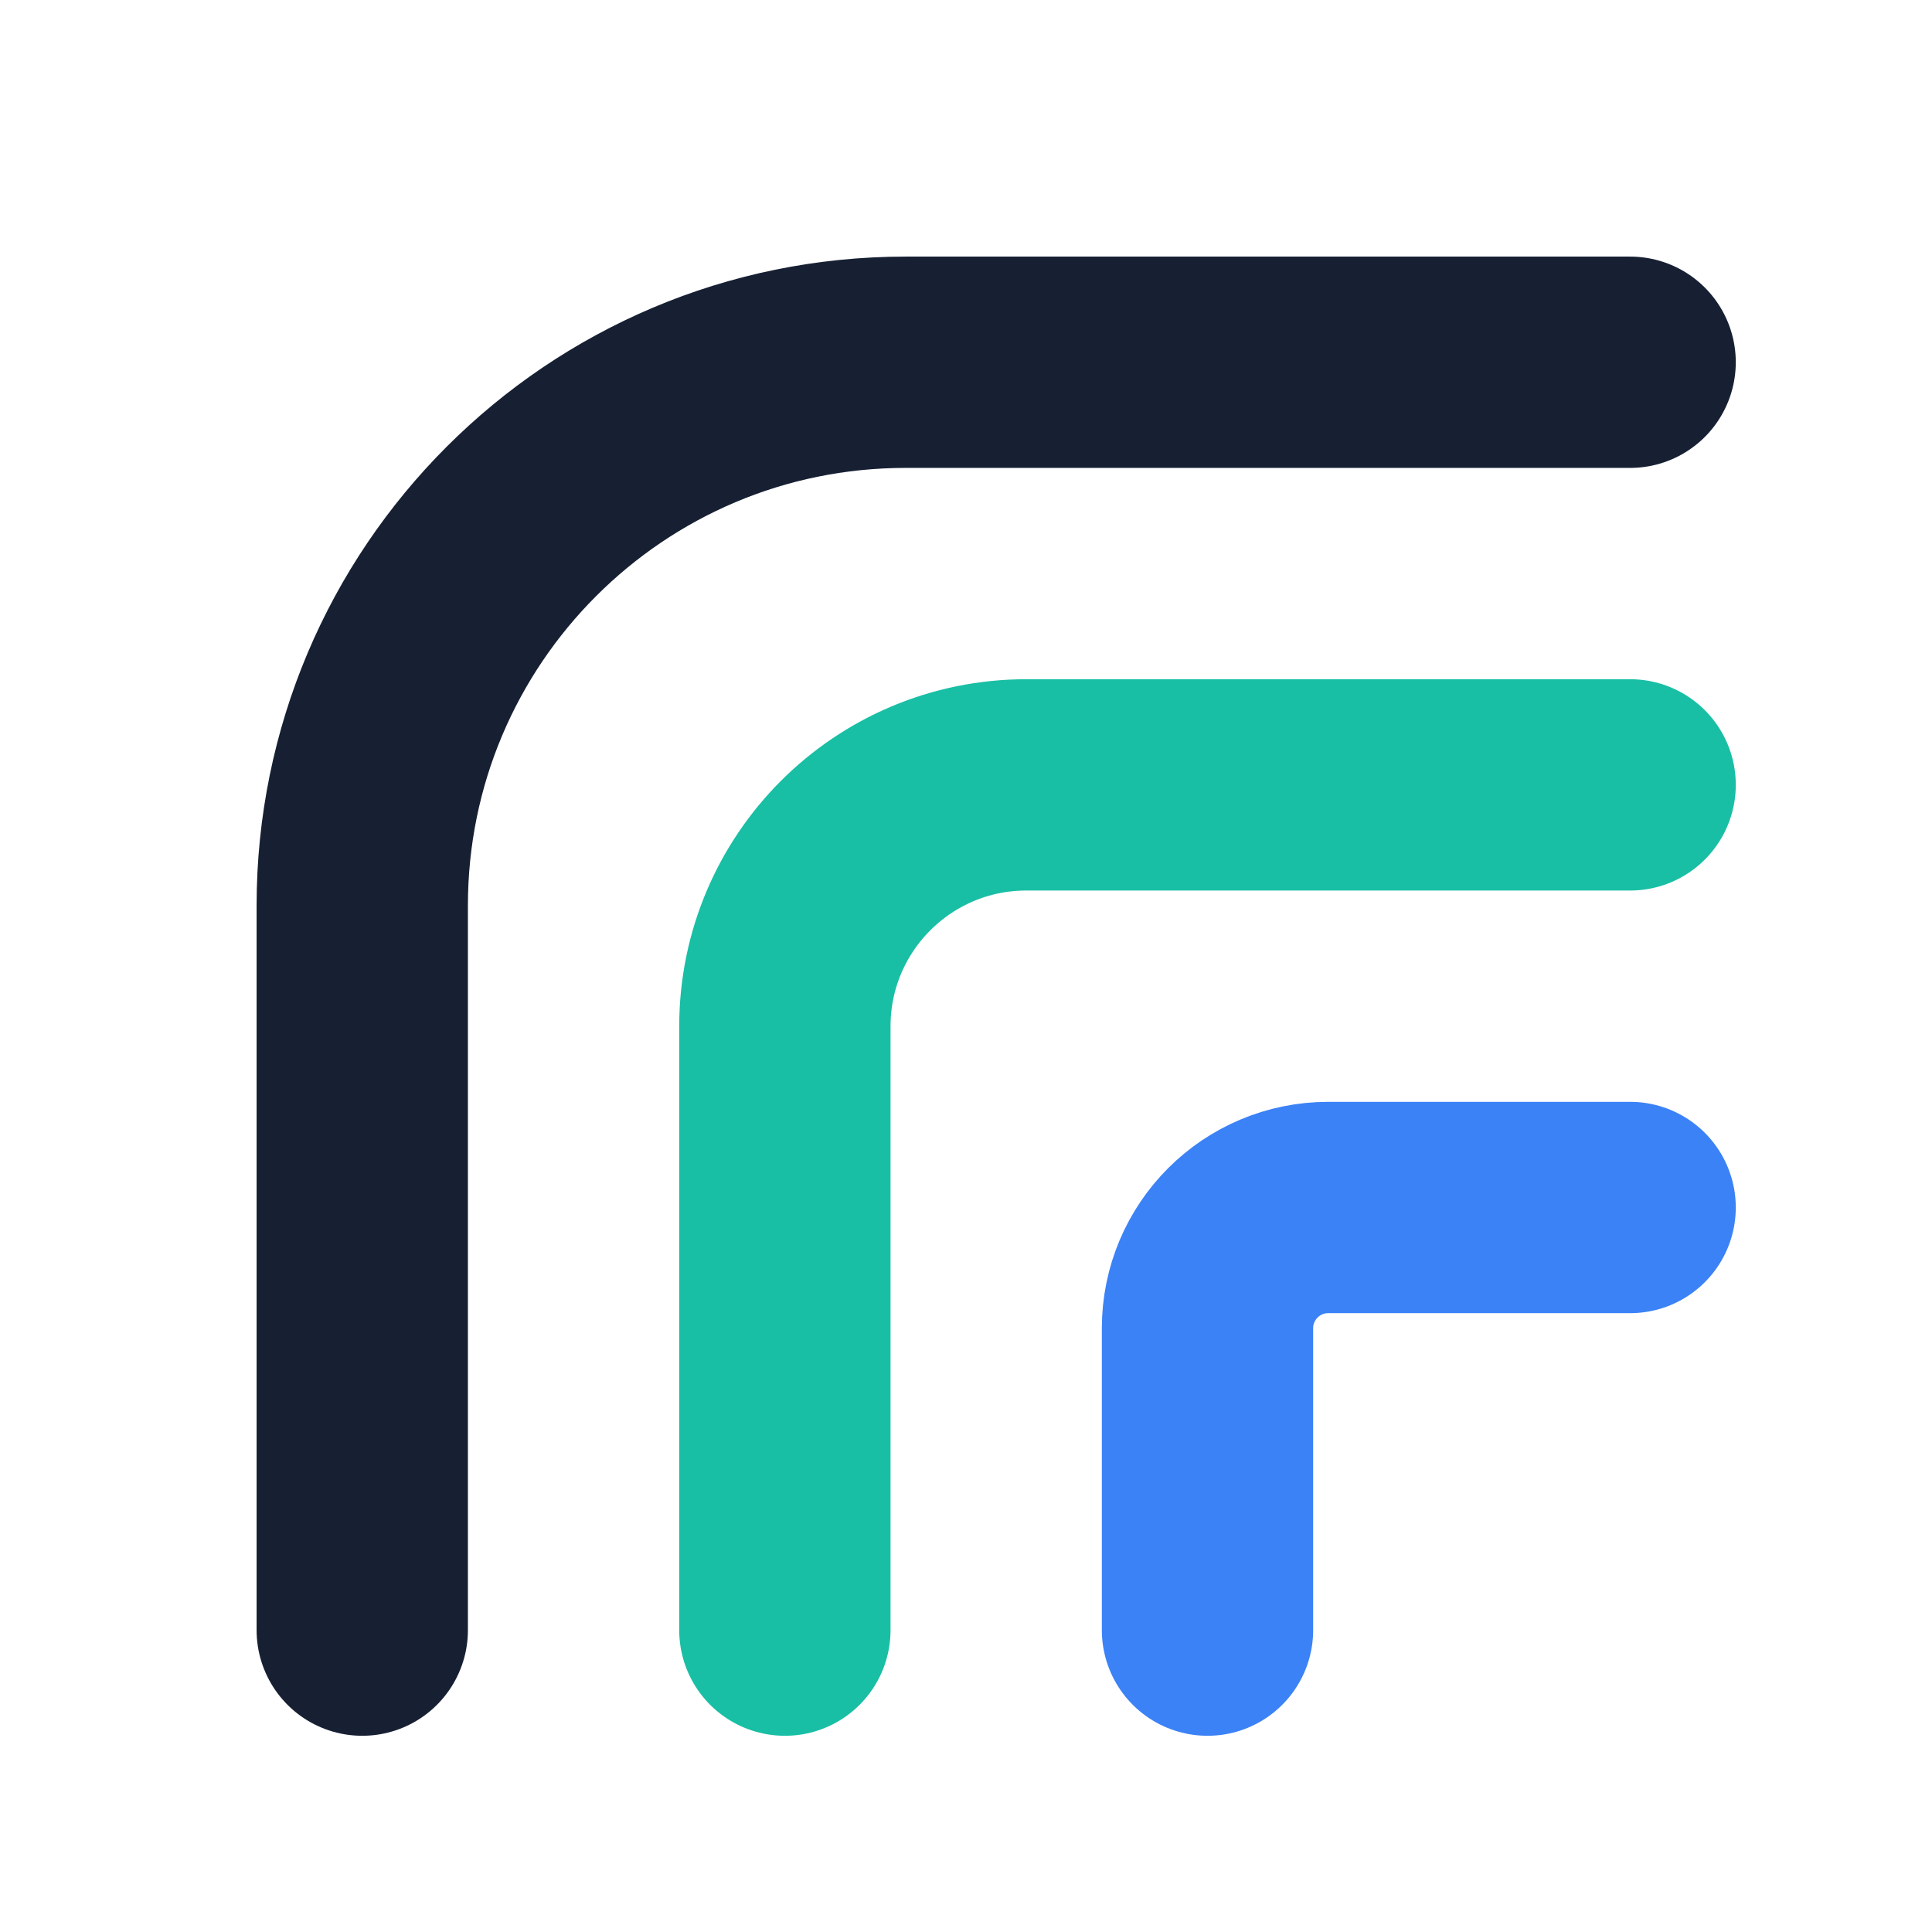
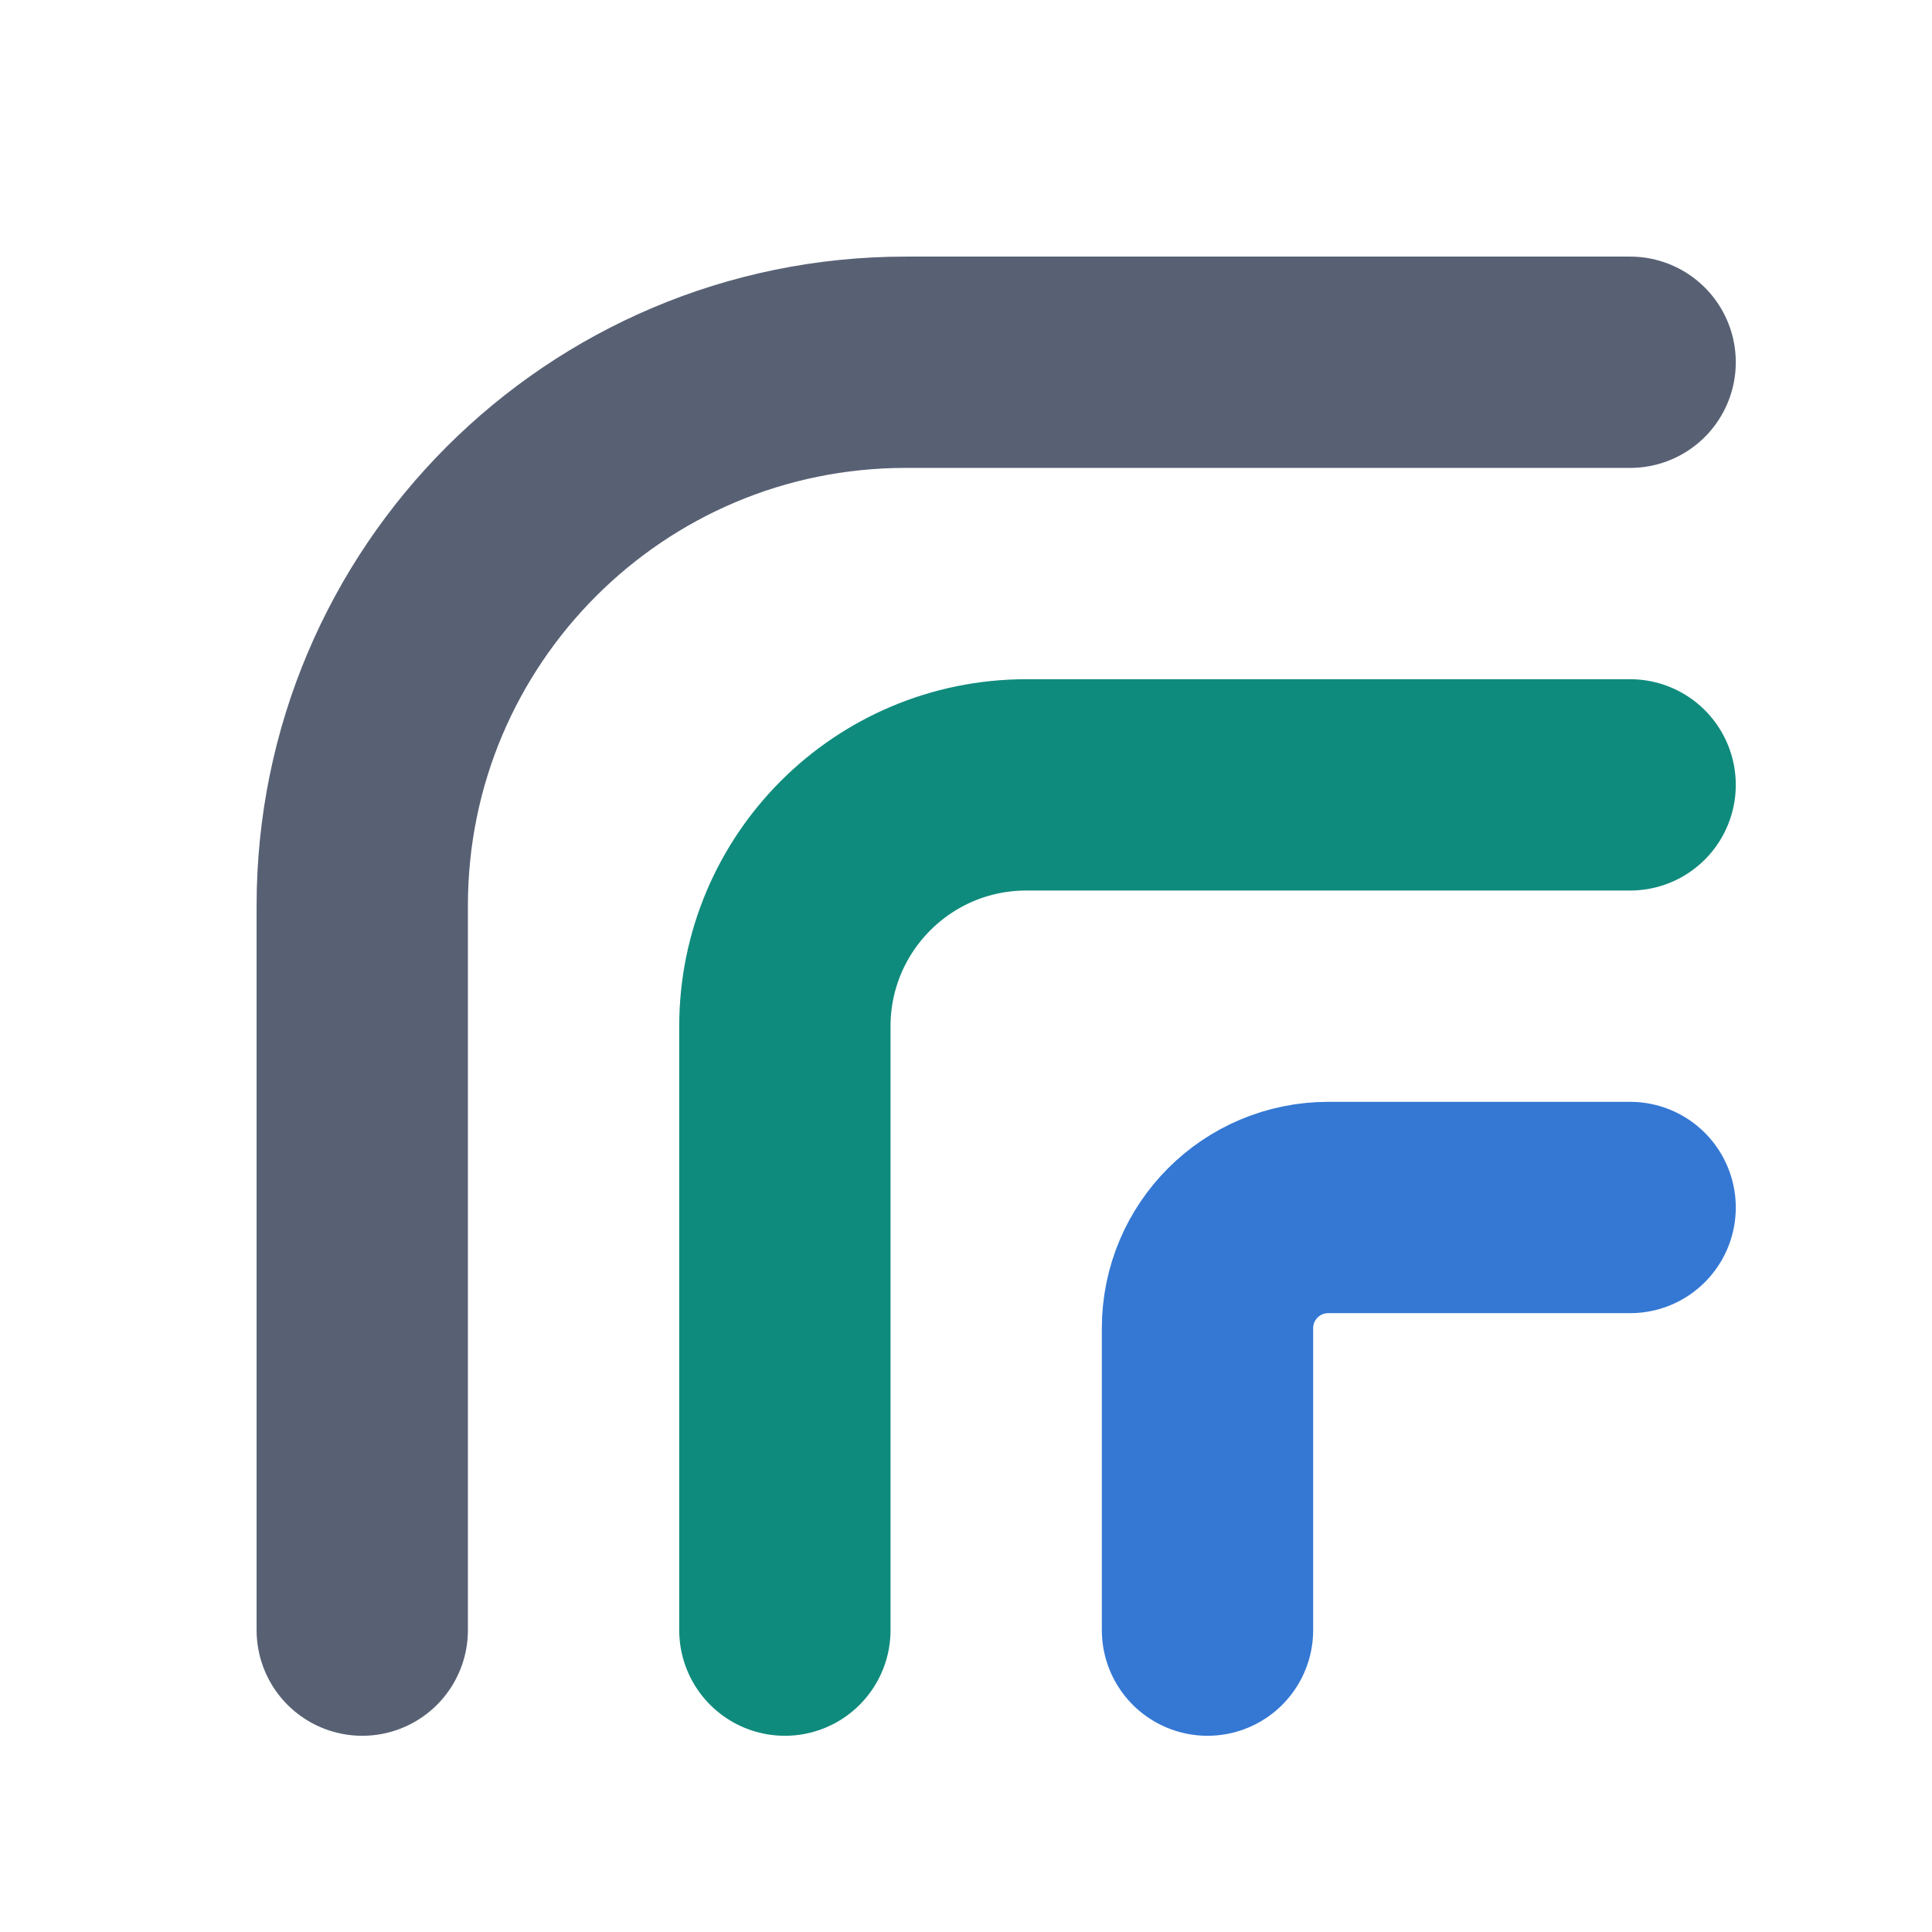
<svg xmlns="http://www.w3.org/2000/svg" viewBox="0 0 256 256">
  <g fill="none" stroke-linecap="round" stroke-width="28">
-     <path d="M48 216V120a72 72 0 0 1 72-72h96" stroke="#172033" />
-     <path d="M104 216v-80a32 32 0 0 1 32-32h80" stroke="#18BFA5" />
-     <path d="M160 216v-40a16 16 0 0 1 16-16h40" stroke="#3B82F6" />
+     <path d="M48 216V120a72 72 0 0 1 72-72h96" stroke="#586174" />
+     <path d="M104 216v-80a32 32 0 0 1 32-32h80" stroke="#0F8B7D" />
+     <path d="M160 216v-40a16 16 0 0 1 16-16h40" stroke="#3478D4" />
  </g>
</svg>
